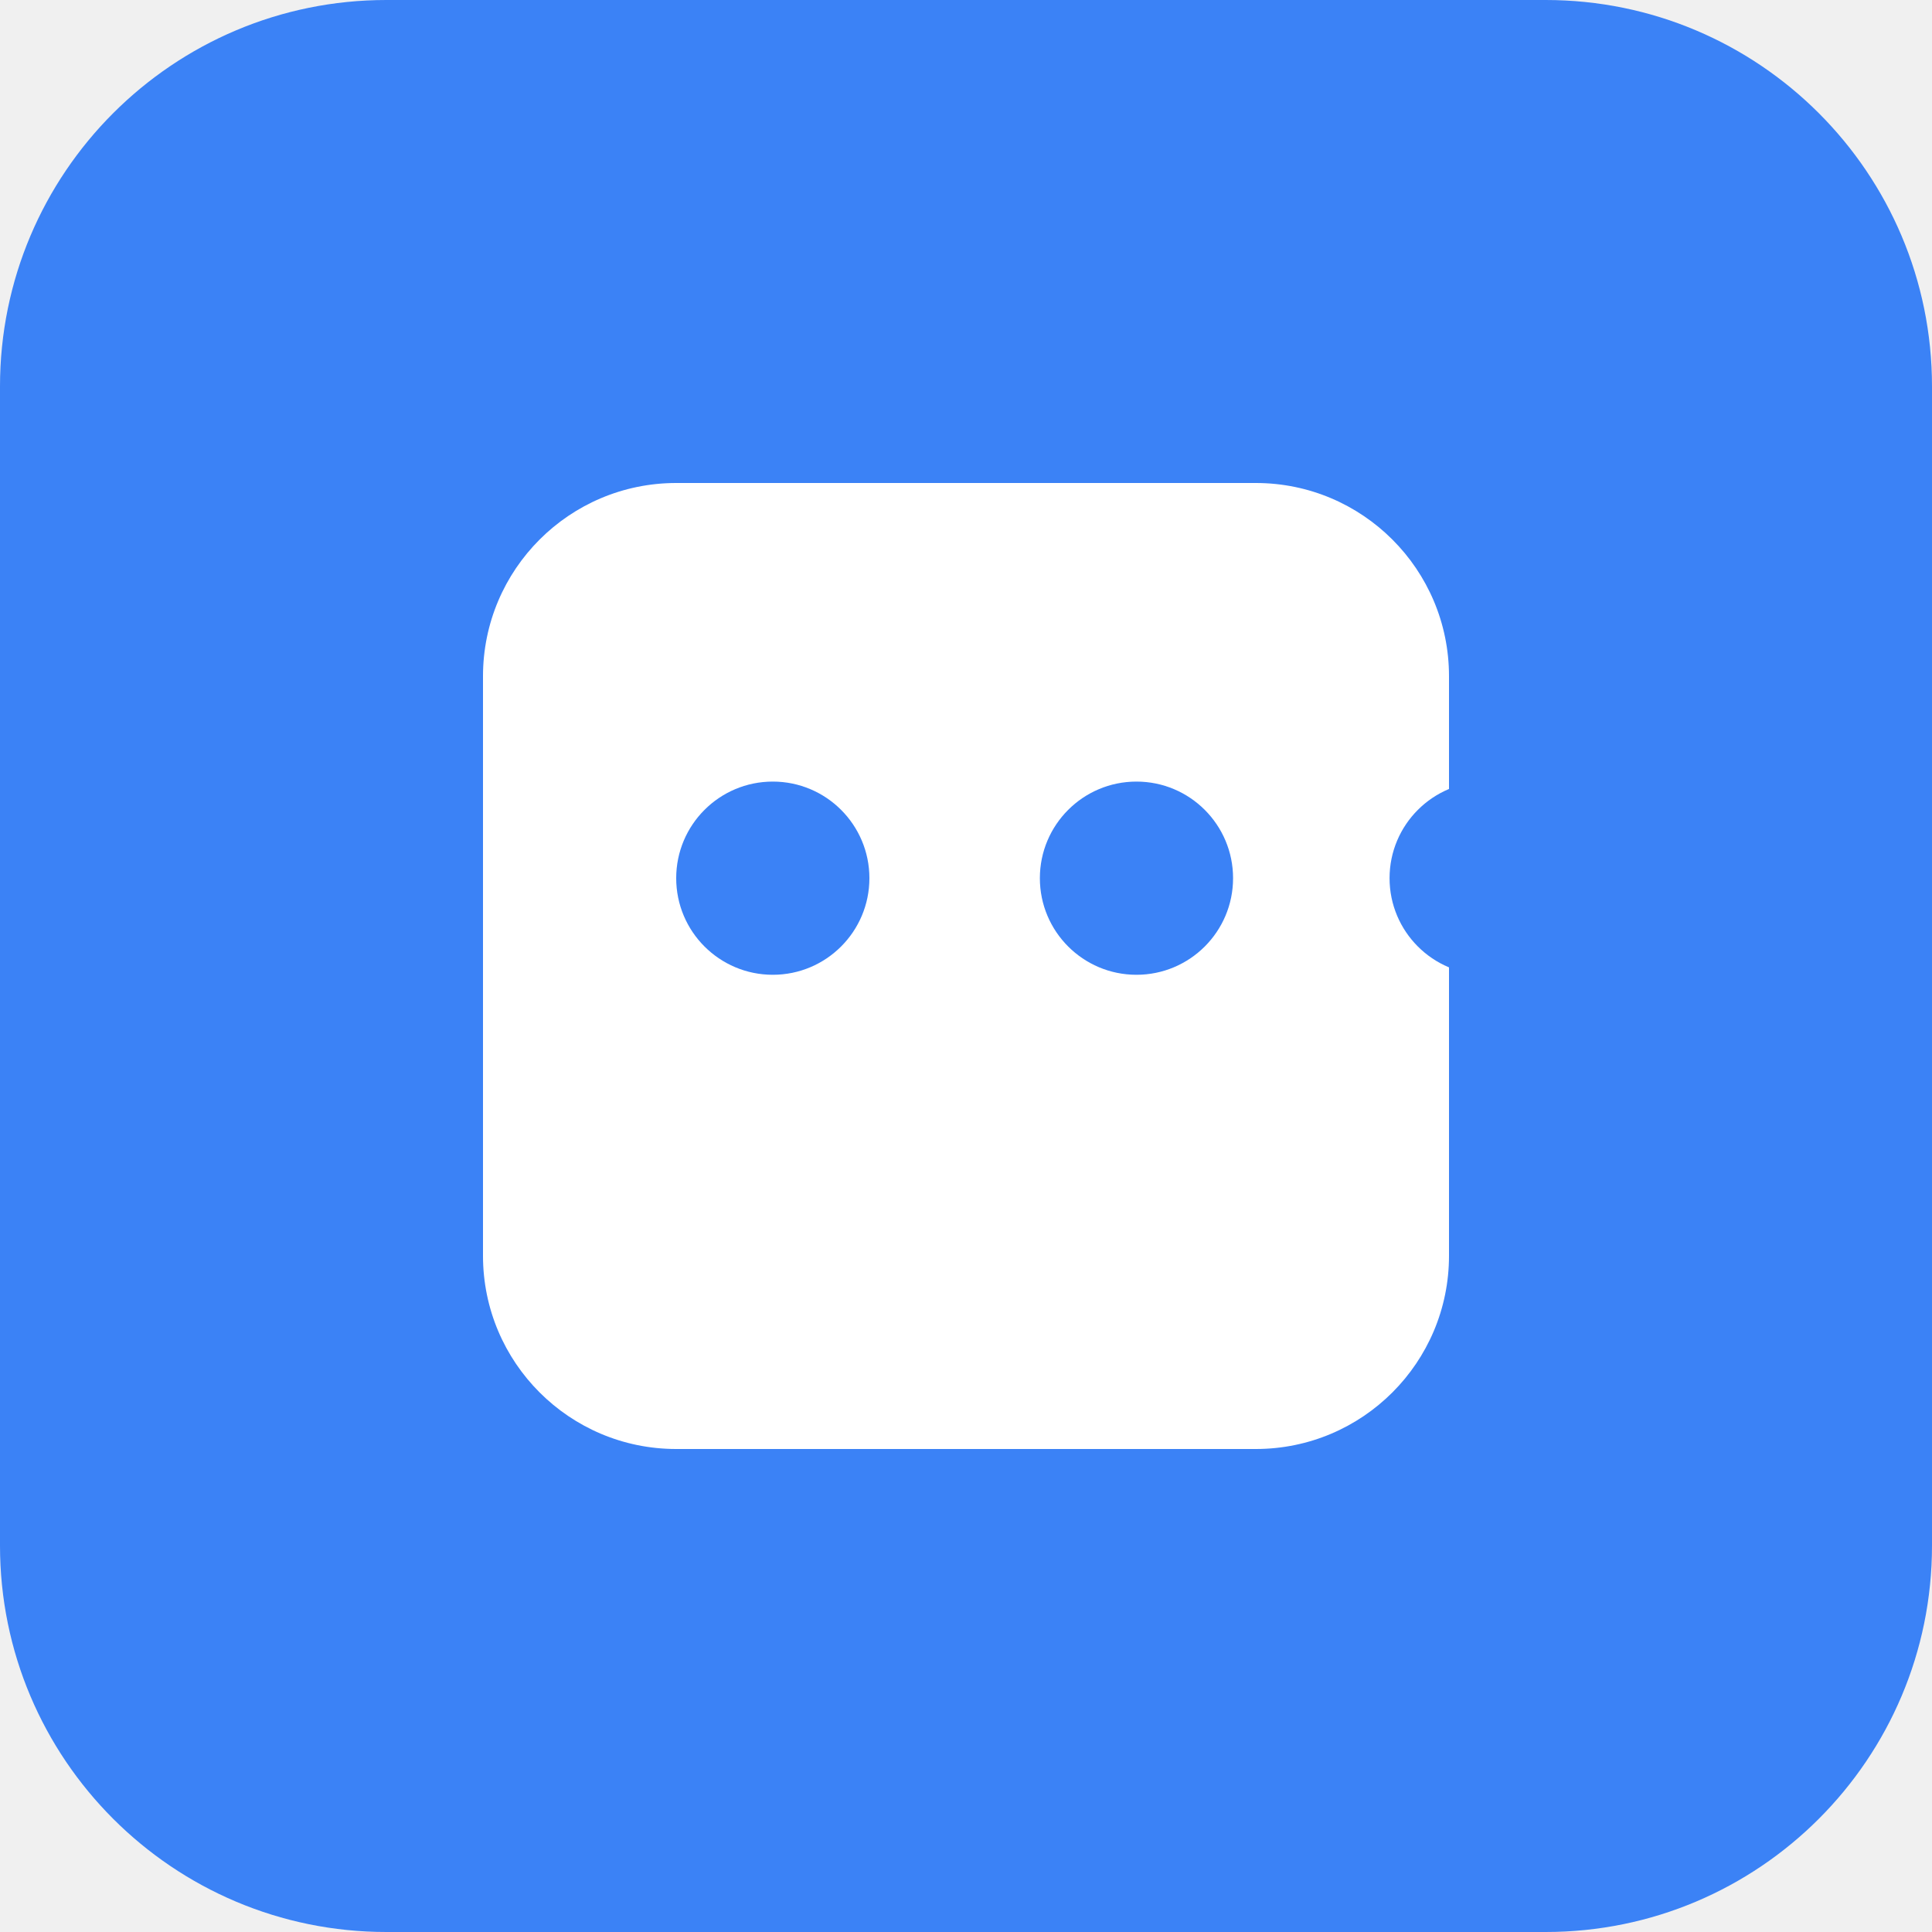
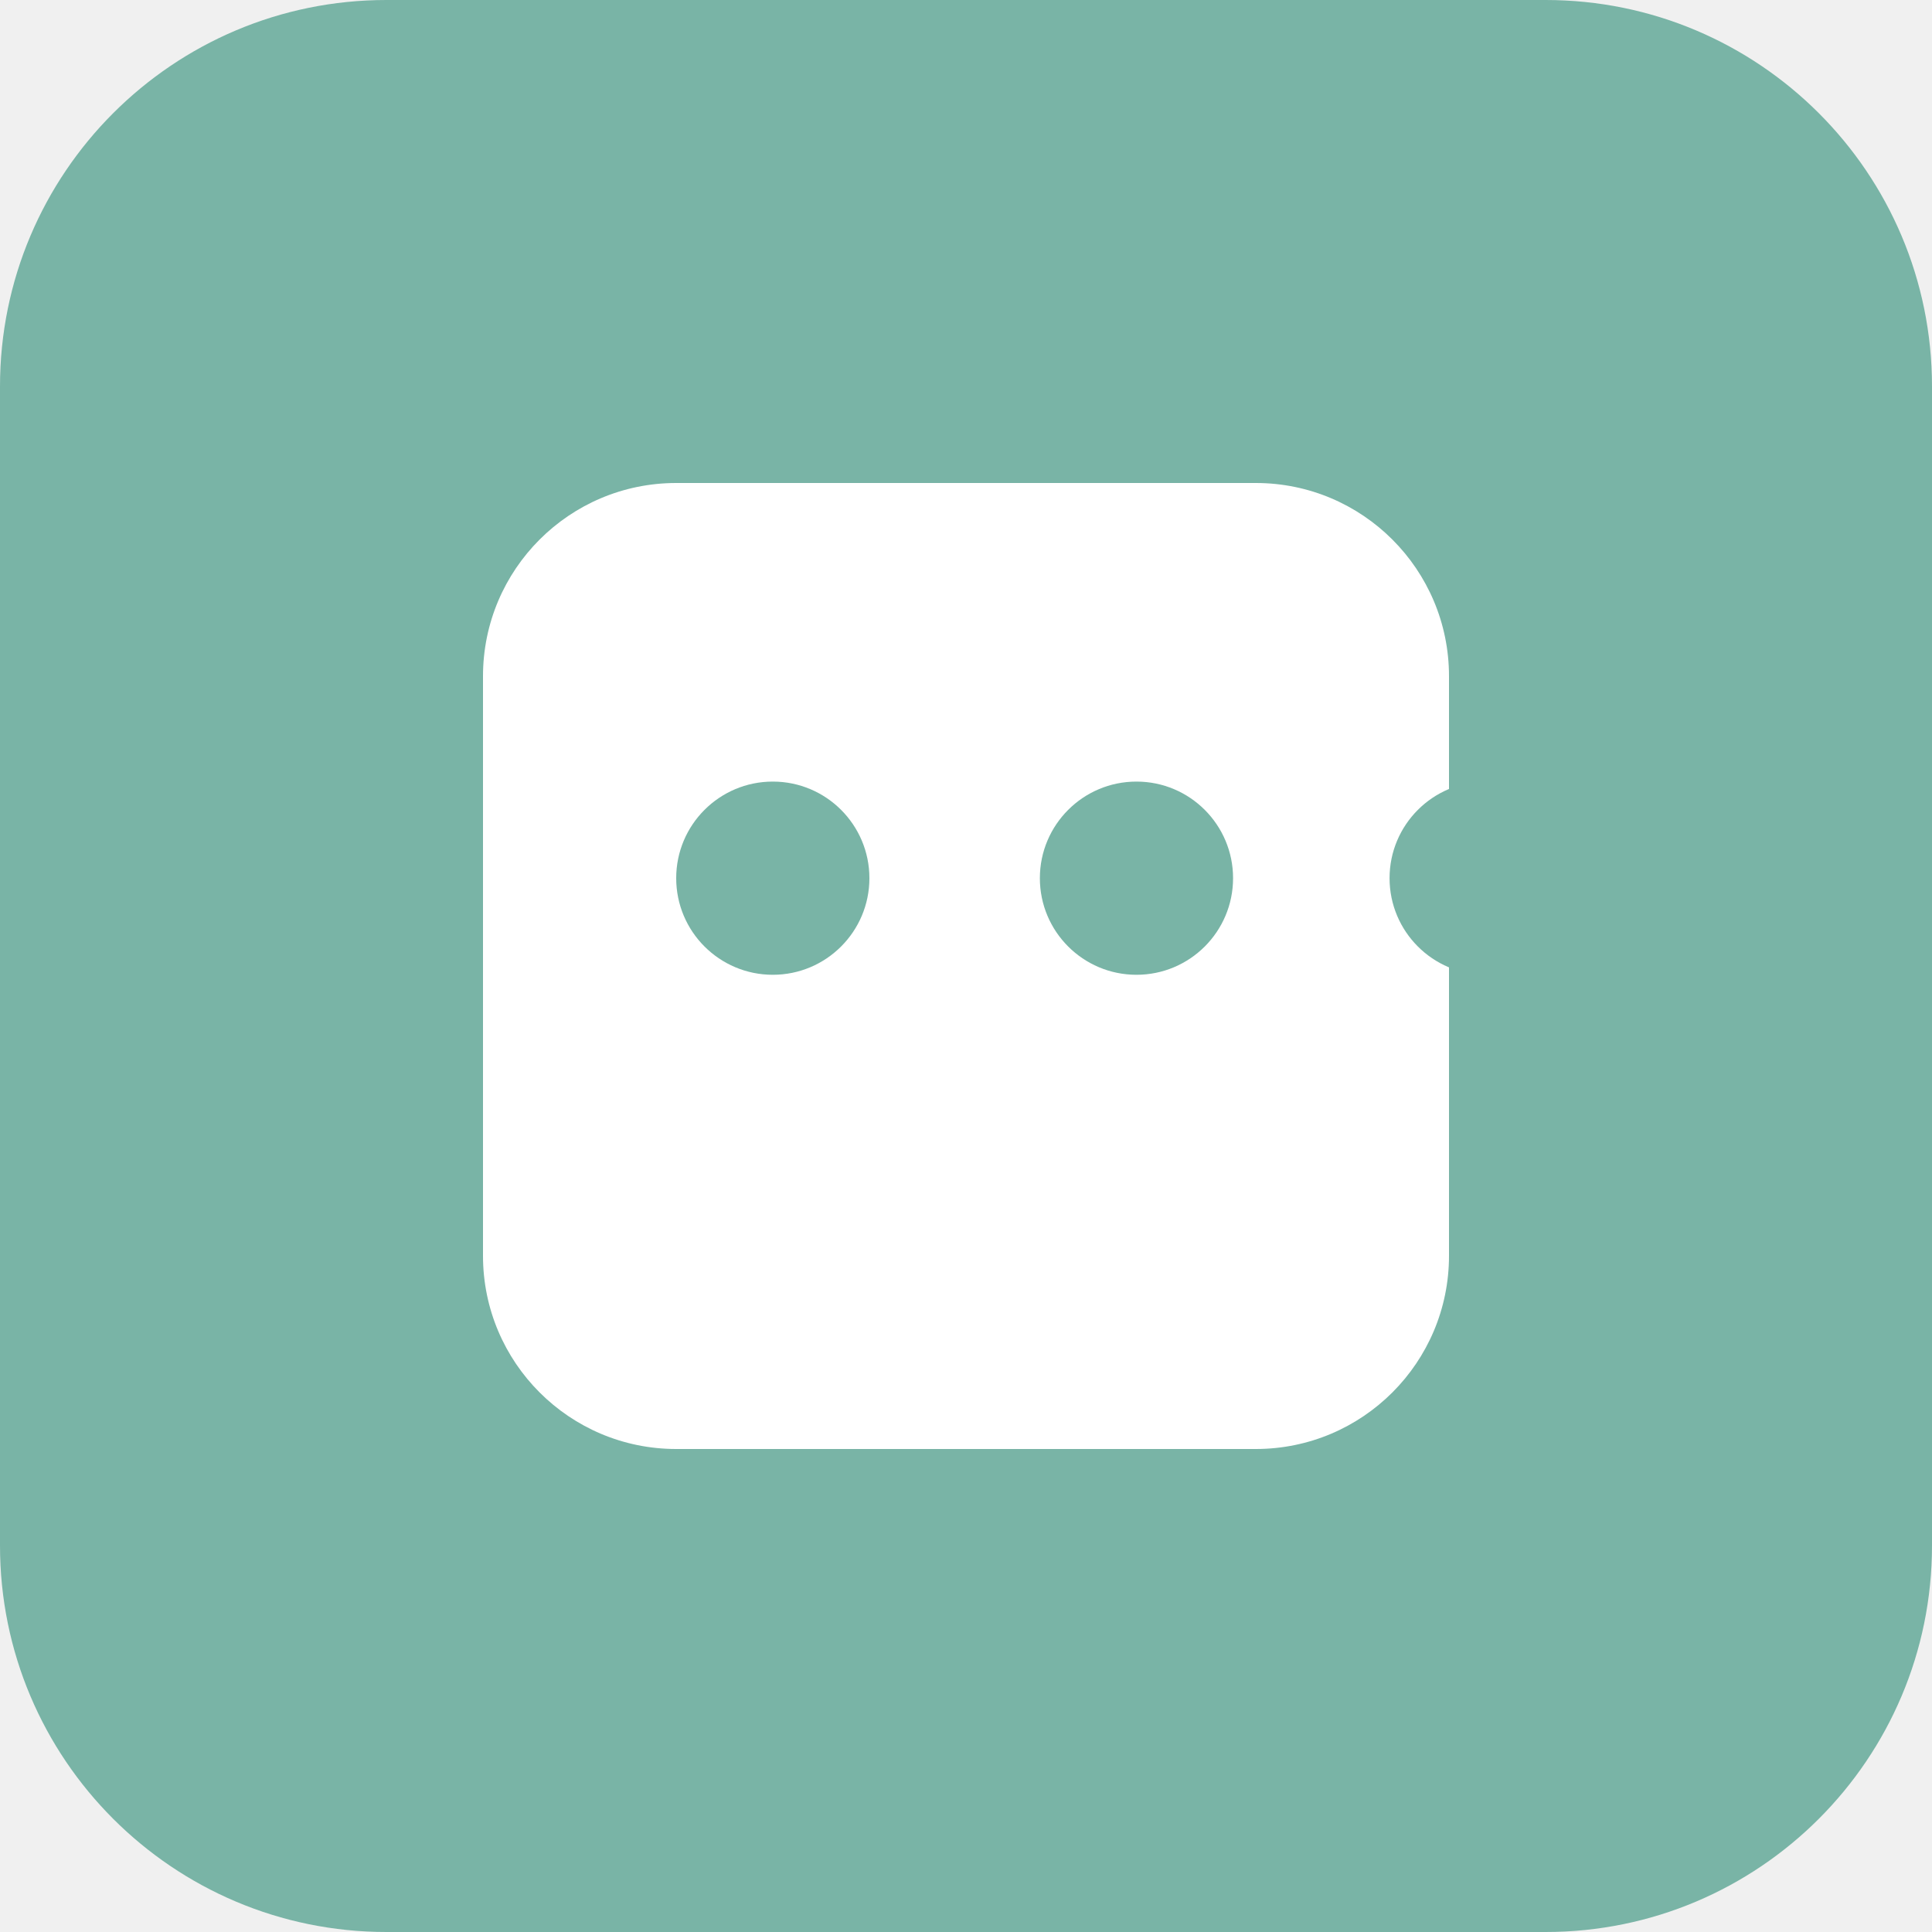
<svg xmlns="http://www.w3.org/2000/svg" width="128" height="128" viewBox="0 0 128 128" fill="none">
-   <rect width="128" height="128" rx="25.6" fill="#3B82F6" />
+   <rect width="128" height="128" rx="25.6" fill="#79b4a6" />
  <rect x="32" y="32" width="64" height="64" rx="12.8" fill="white" />
-   <circle cx="51.2" cy="58.182" r="6.4" fill="#3B82F6" />
-   <circle cx="75.294" cy="58.182" r="6.4" fill="#3B82F6" />
-   <circle cx="98.462" cy="58.182" r="6.4" fill="#3B82F6" />
+   <circle cx="51.2" cy="58.182" r="6.4" fill="#79b4a6" />
+   <circle cx="75.294" cy="58.182" r="6.4" fill="#79b4a6" />
+   <circle cx="98.462" cy="58.182" r="6.4" fill="#79b4a6" />
</svg>
